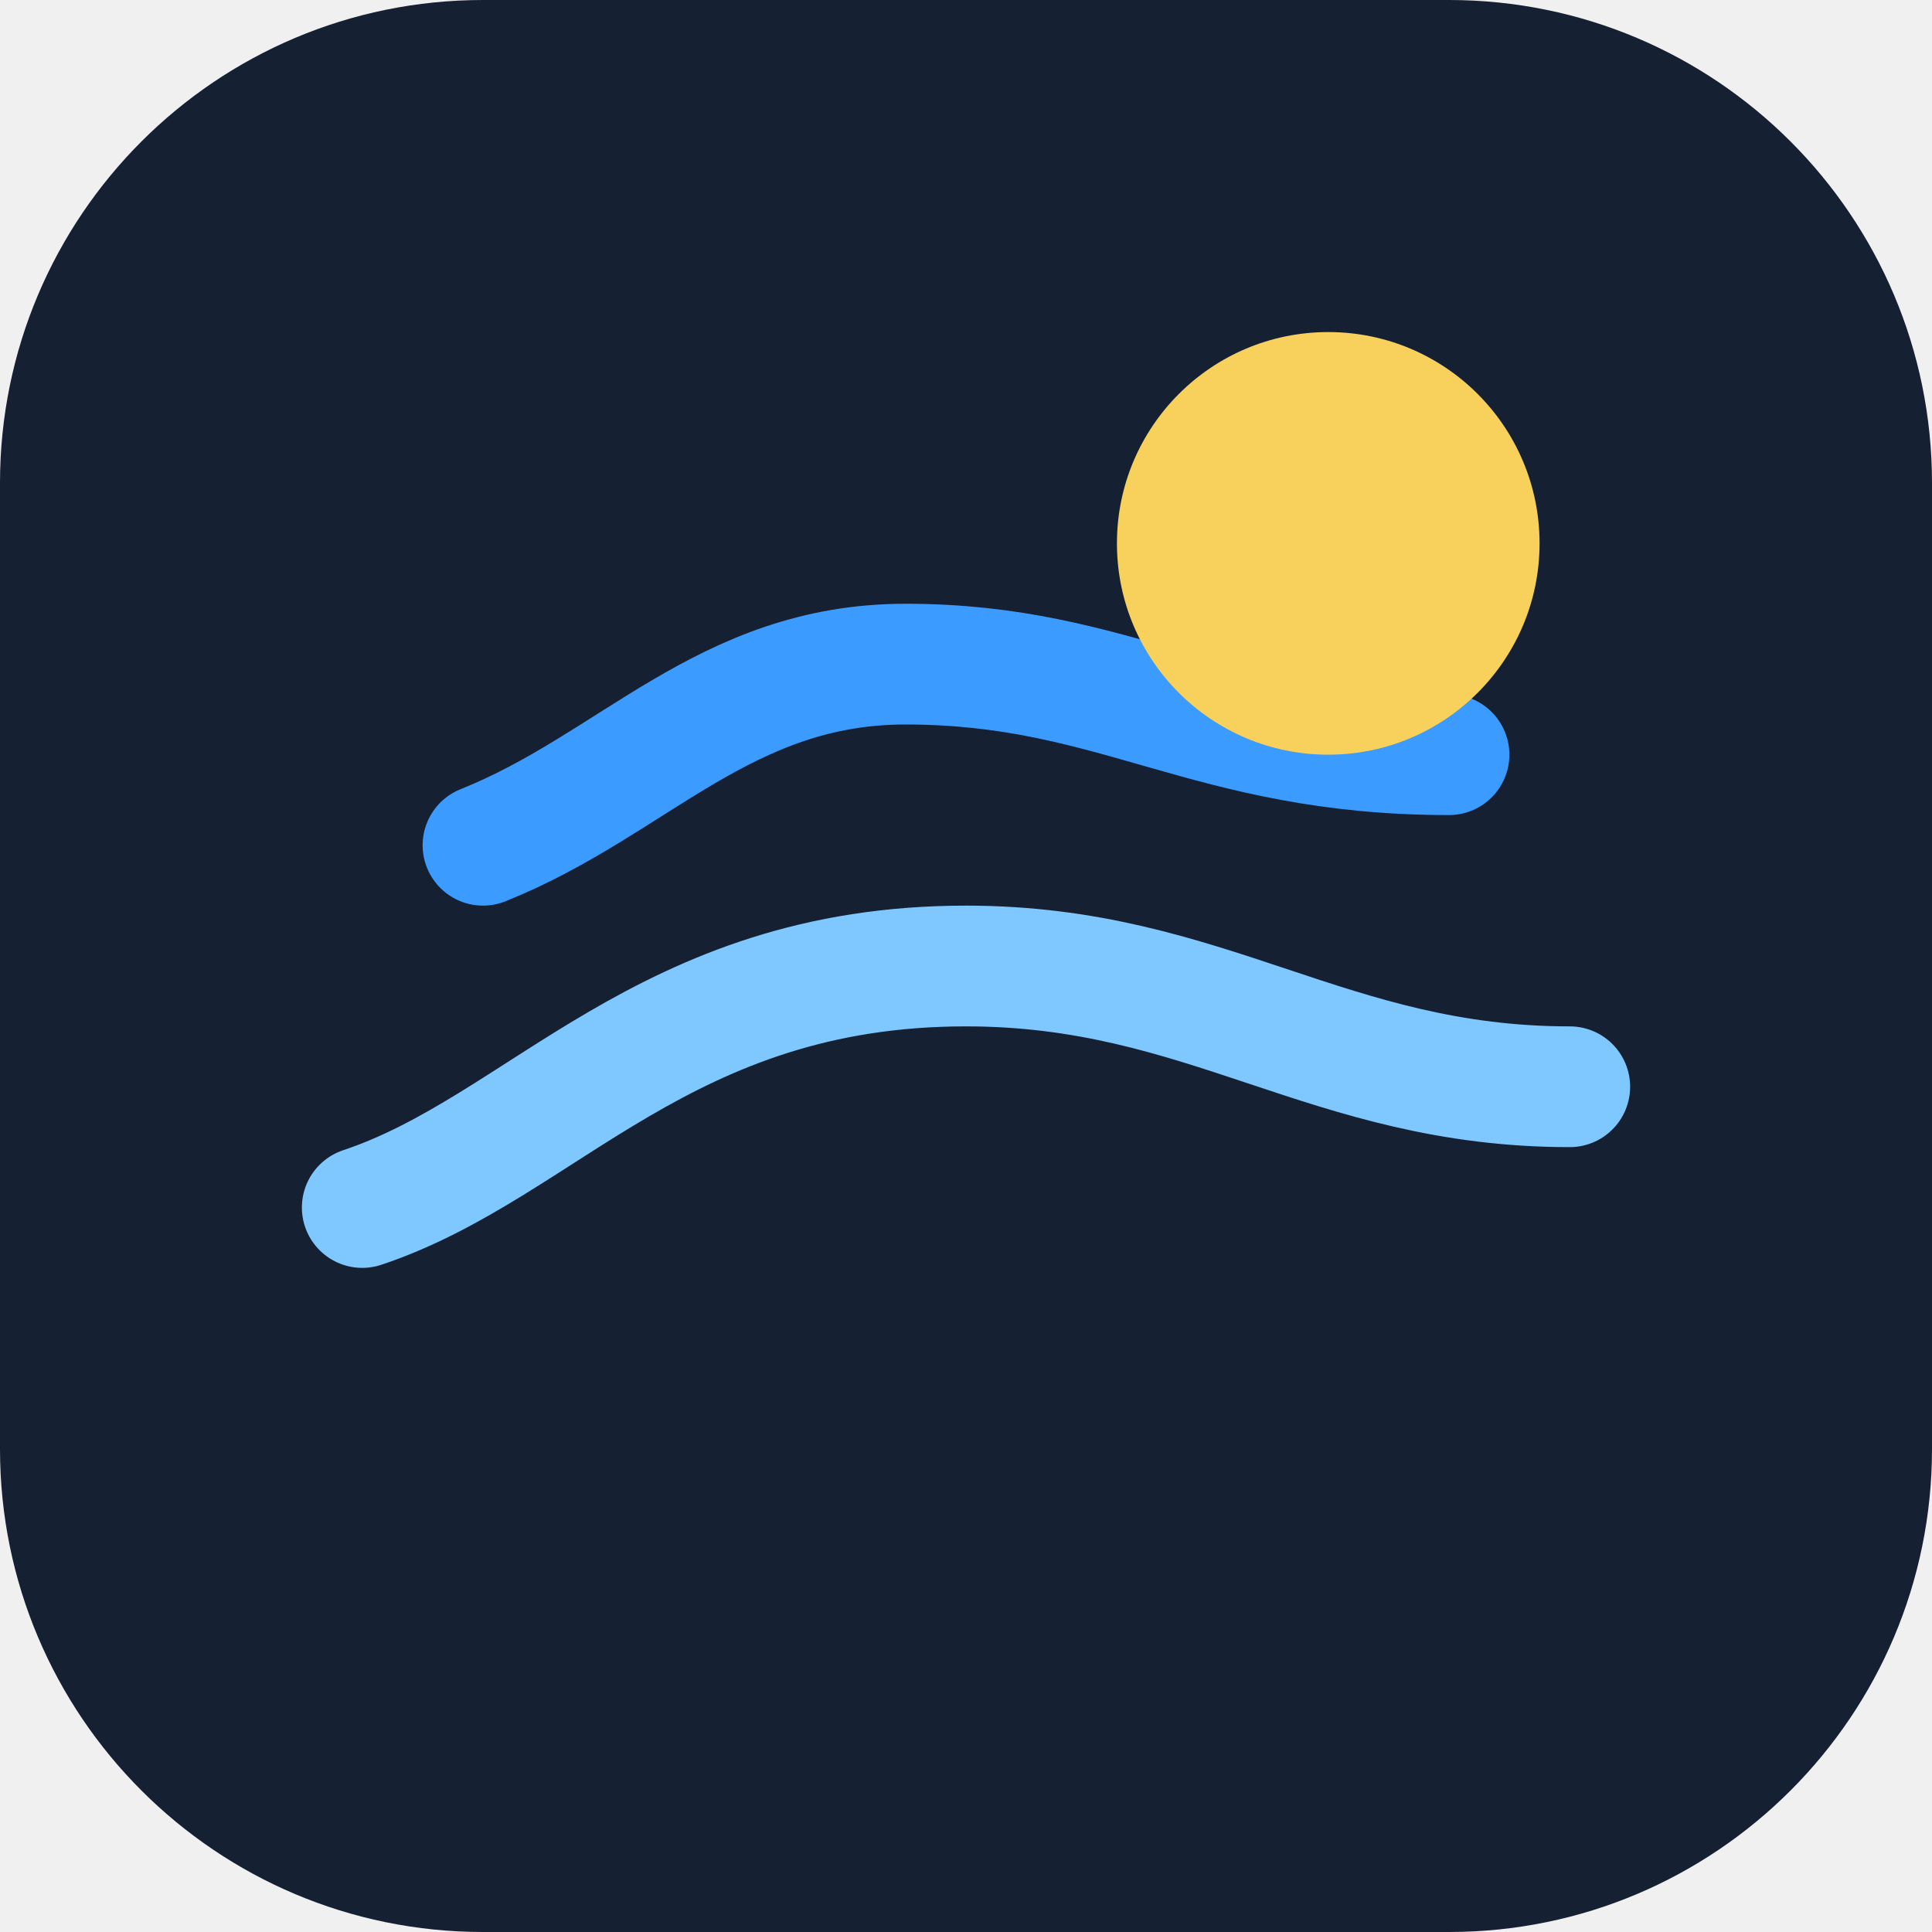
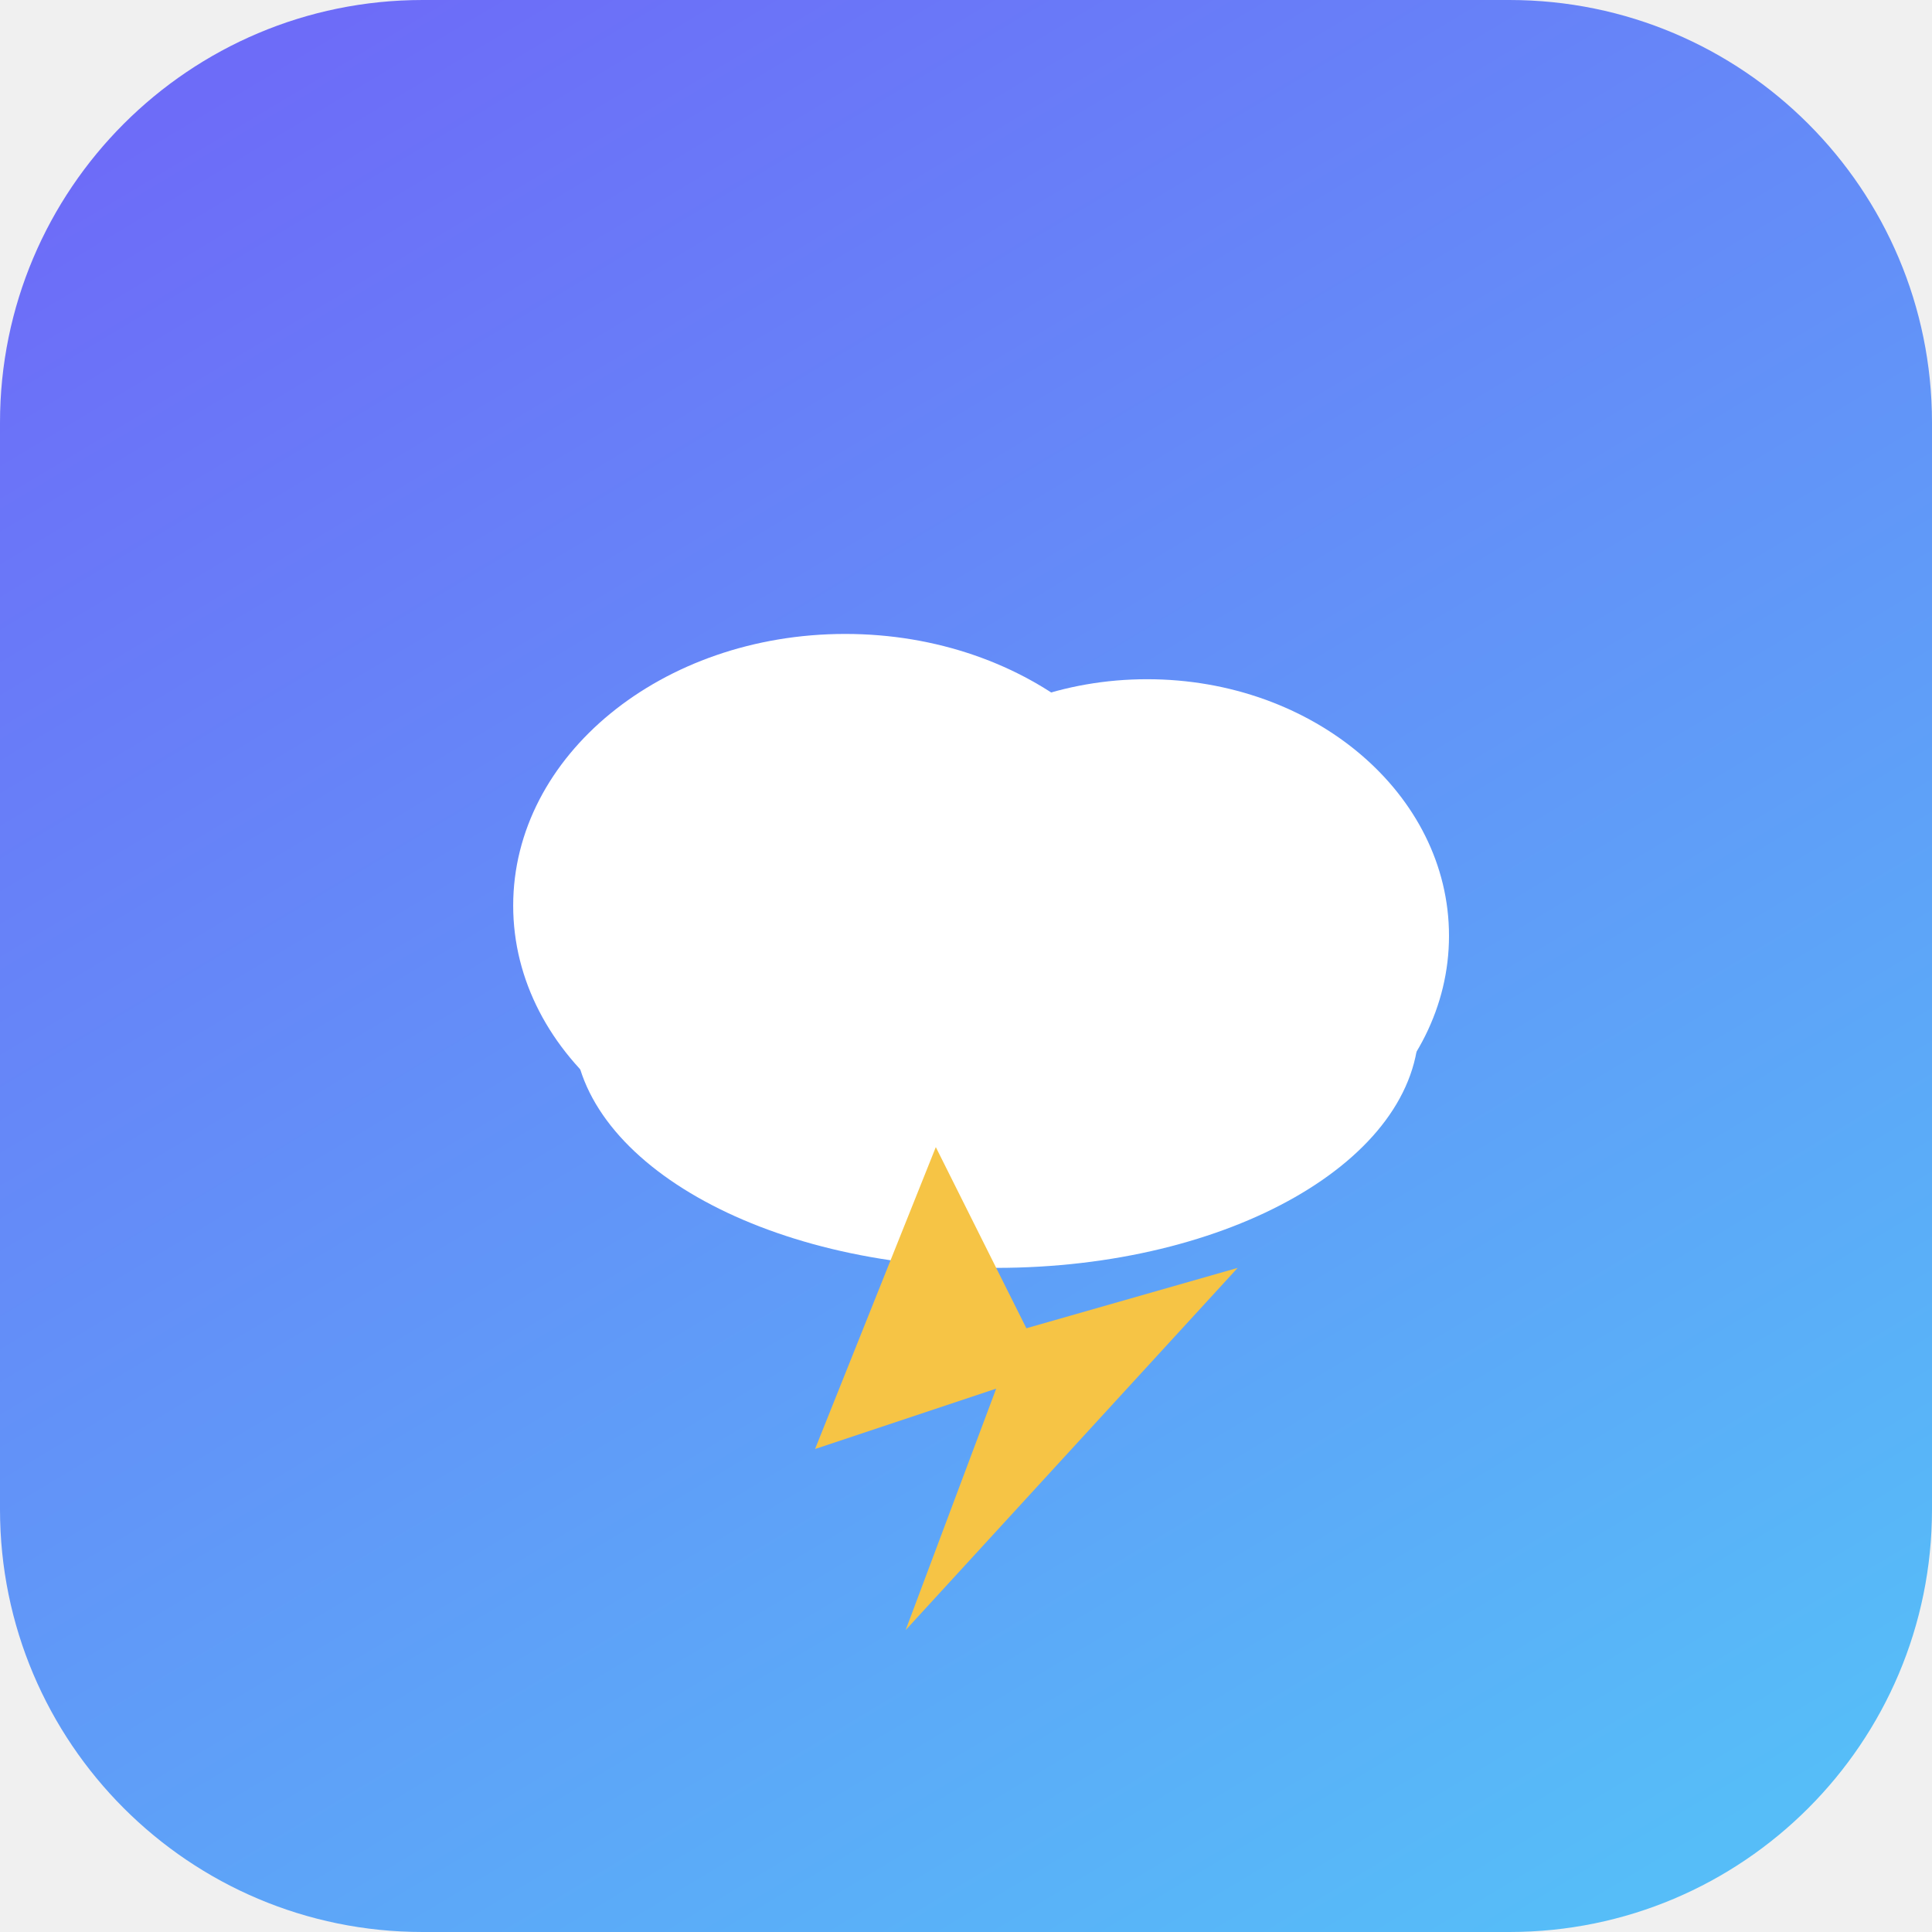
<svg xmlns="http://www.w3.org/2000/svg" viewBox="0 0 64 64">
-   <rect width="64" height="64" rx="16" fill="#152033" />
-   <path d="M12 40c6-2 10-8 20-8 8 0 12 4 20 4" fill="none" stroke="#7EC8FF" stroke-width="4" stroke-linecap="round" />
-   <path d="M16 28c5-2 8-6 14-6 7 0 10 3 18 3" fill="none" stroke="#3B9BFF" stroke-width="4" stroke-linecap="round" />
-   <circle cx="44" cy="18" r="7" fill="#F8D15C" />
+   <defs>
+     <linearGradient id="g" x1="0.2" y1="0" x2="0.8" y2="1">
+       <stop offset="0%" stop-color="#6d6cf8" />
+       <stop offset="100%" stop-color="#56bdf8" />
+     </linearGradient>
+   </defs>
+   <rect width="64" height="64" rx="14" fill="url(#g)" />
+   <ellipse cx="28" cy="30" rx="11" ry="9" fill="#fff" />
+   <ellipse cx="38" cy="31" rx="10" ry="8.5" fill="#fff" />
+   <ellipse cx="33" cy="34" rx="14" ry="8" fill="#fff" />
+   <path d="M31 38 L27 48 L33 46 L30 54 L41 42 L34 44 Z" fill="#F6C445" />
</svg>
